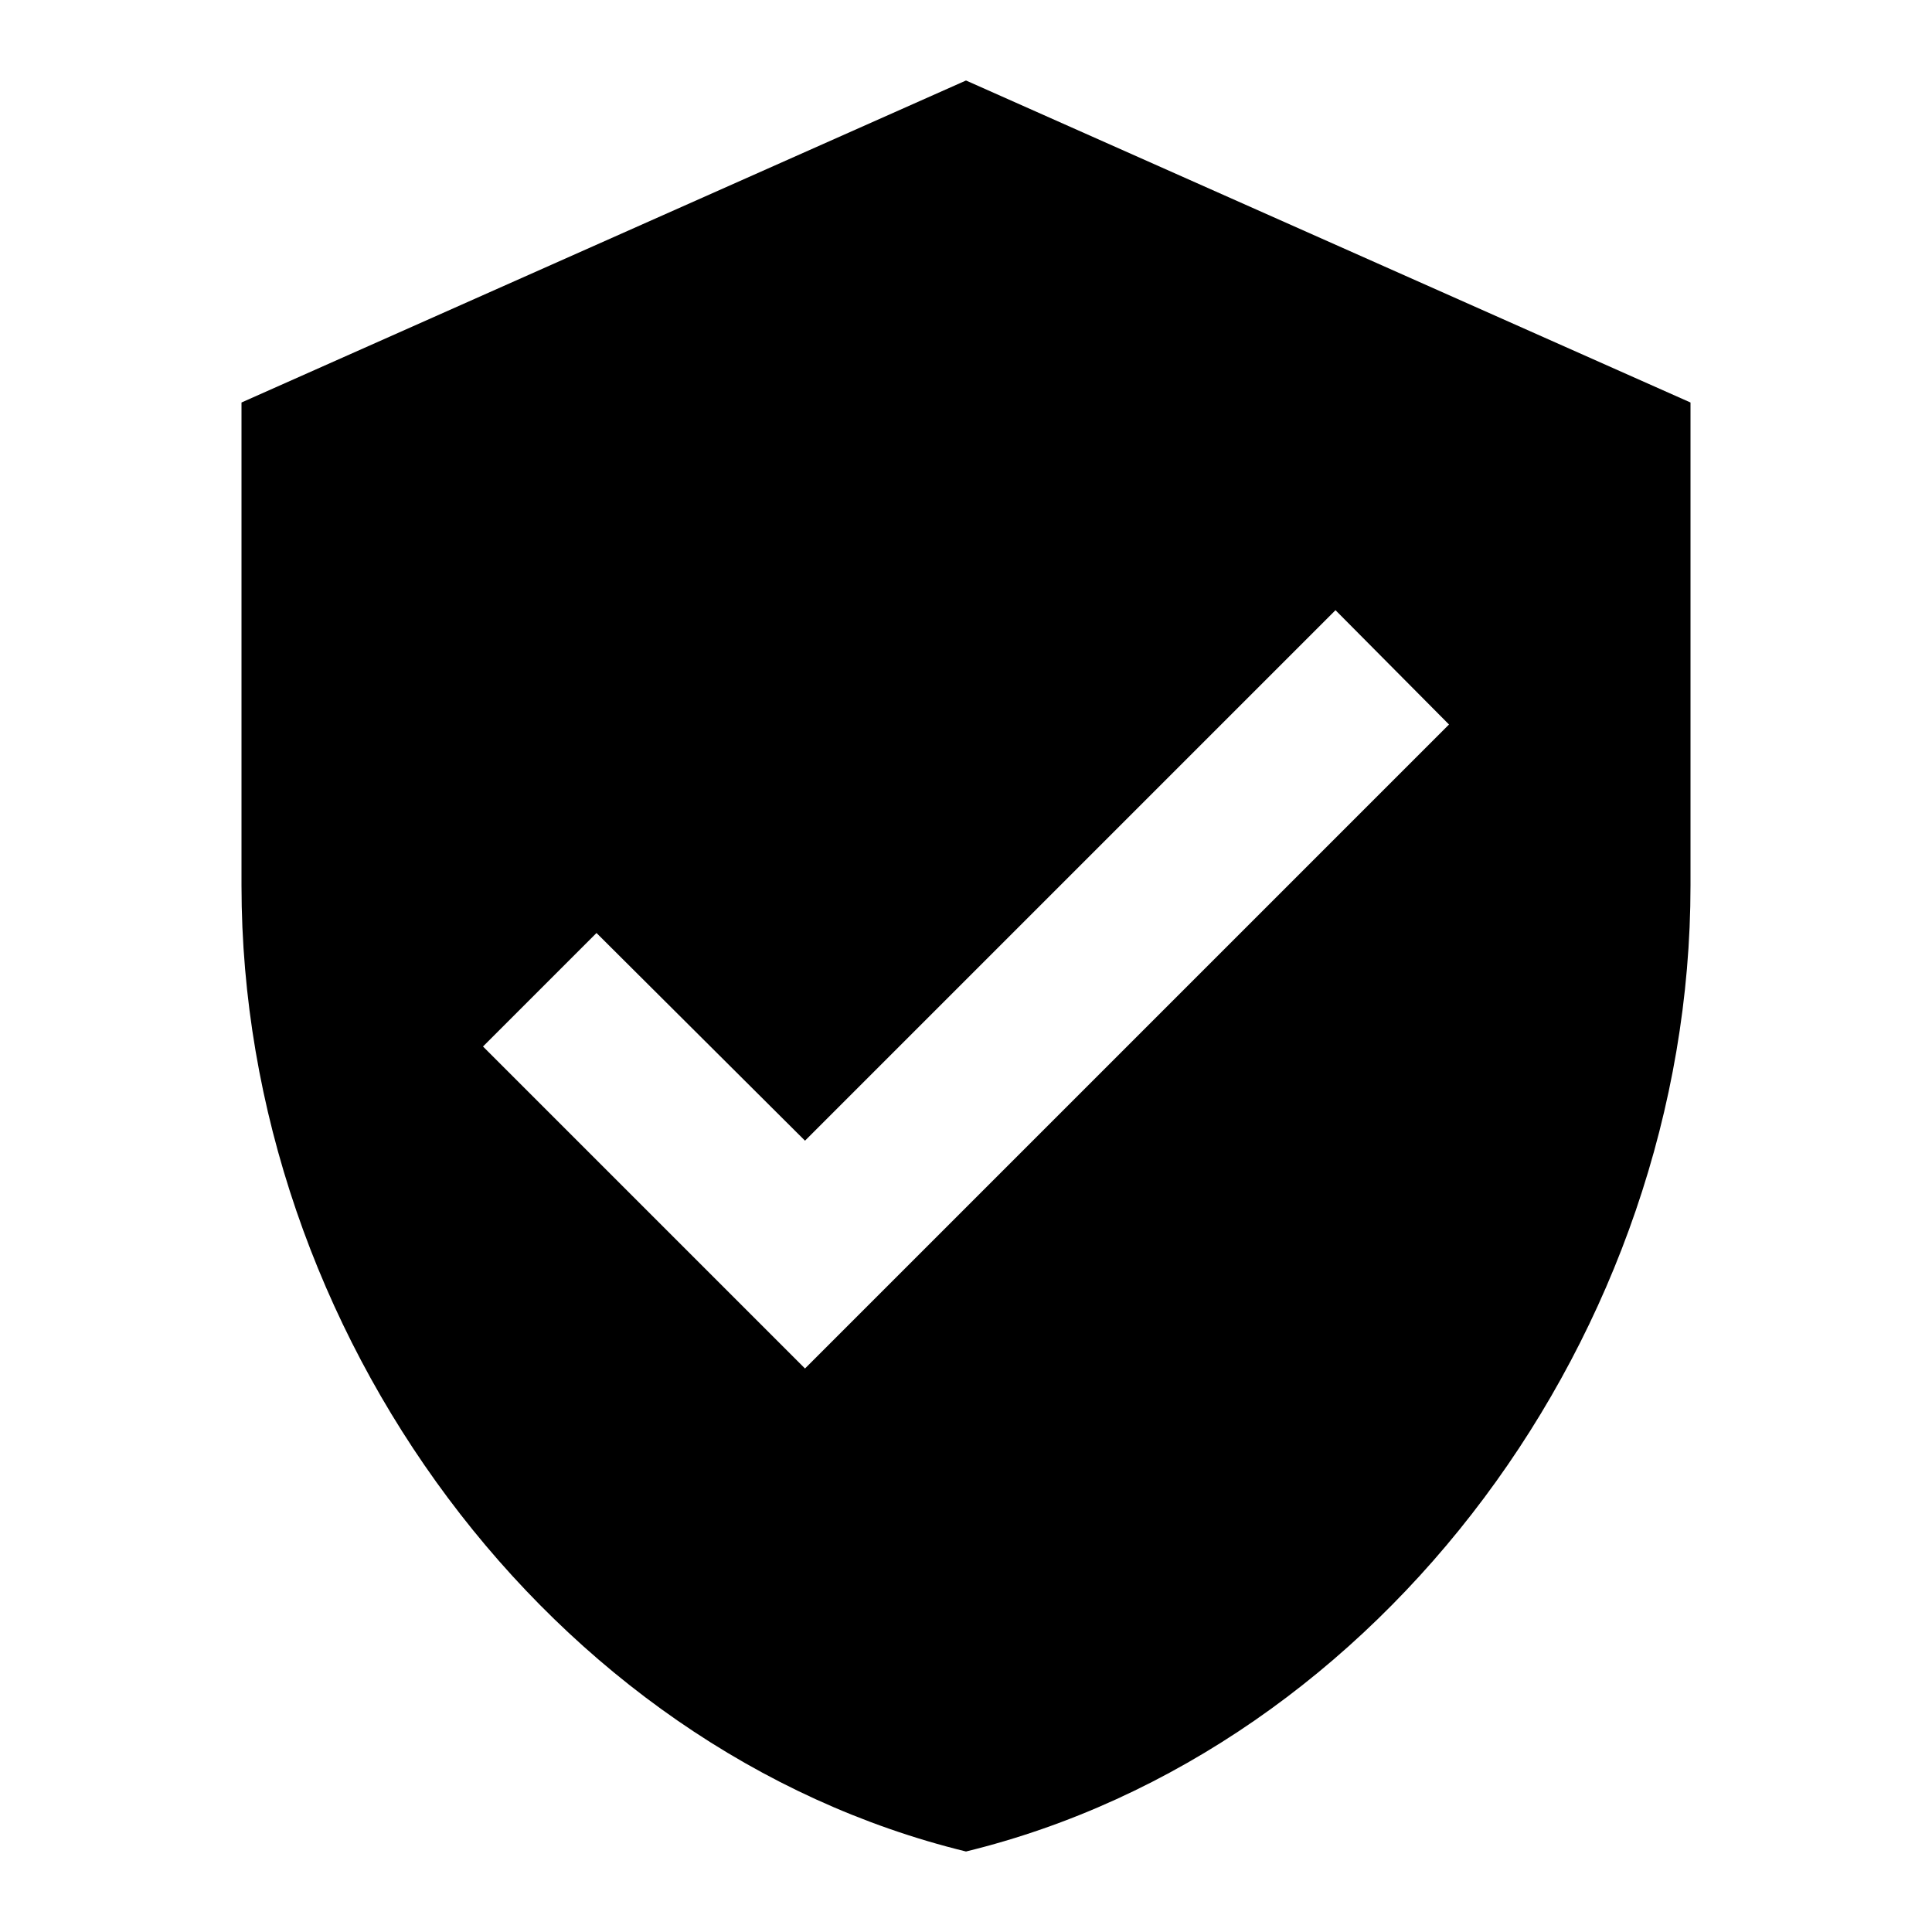
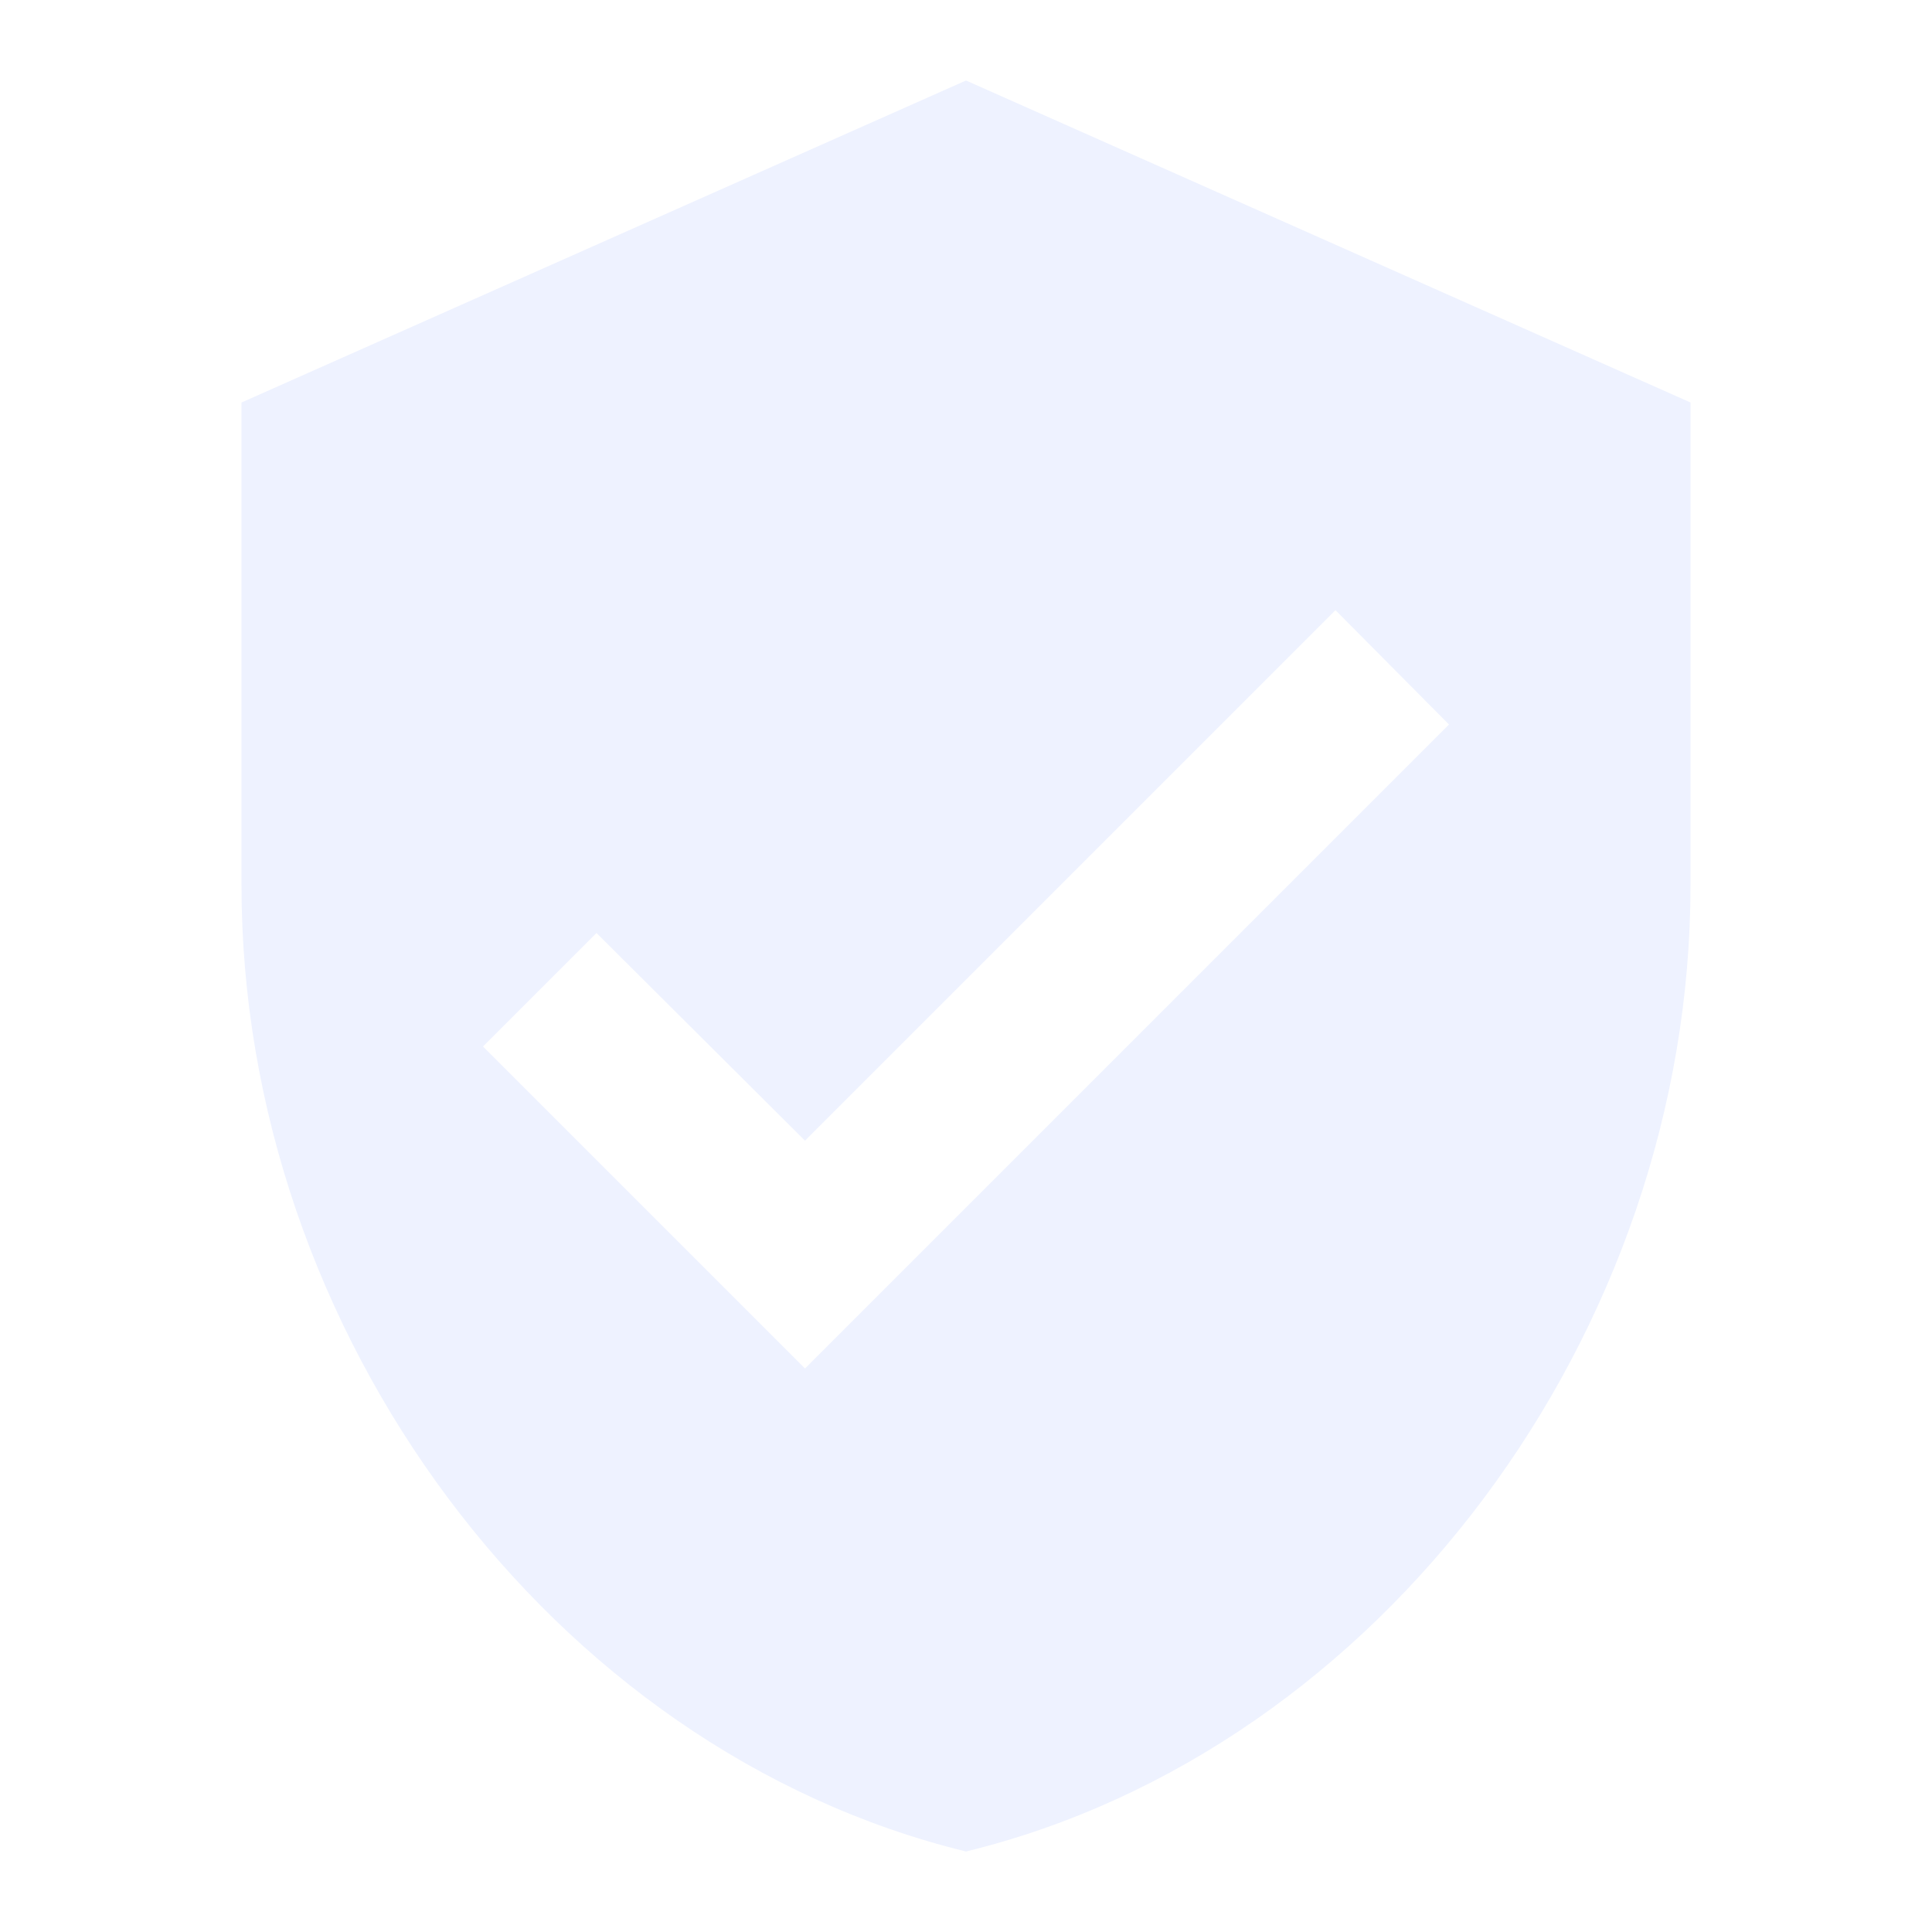
- <svg xmlns="http://www.w3.org/2000/svg" viewBox="0 0 24 24">
-   <path d="M10,17L6,13L7.41,11.59L10,14.17L16.59,7.58L18,9M12,1L3,5V11C3,16.55 6.84,21.74 12,23C17.16,21.74 21,16.55 21,11V5L12,1Z" />
+ <svg xmlns="http://www.w3.org/2000/svg" width="24" height="24" viewBox="0 0 24 24" fill="none">
+   <path d="M10 17L6 13L7.41 11.59L10 14.17L16.59 7.58L18 9M12 1L3 5V11C3 16.55 6.84 21.74 12 23C17.16 21.74 21 16.55 21 11V5L12 1Z" fill="#EEF2FF" />
</svg>
